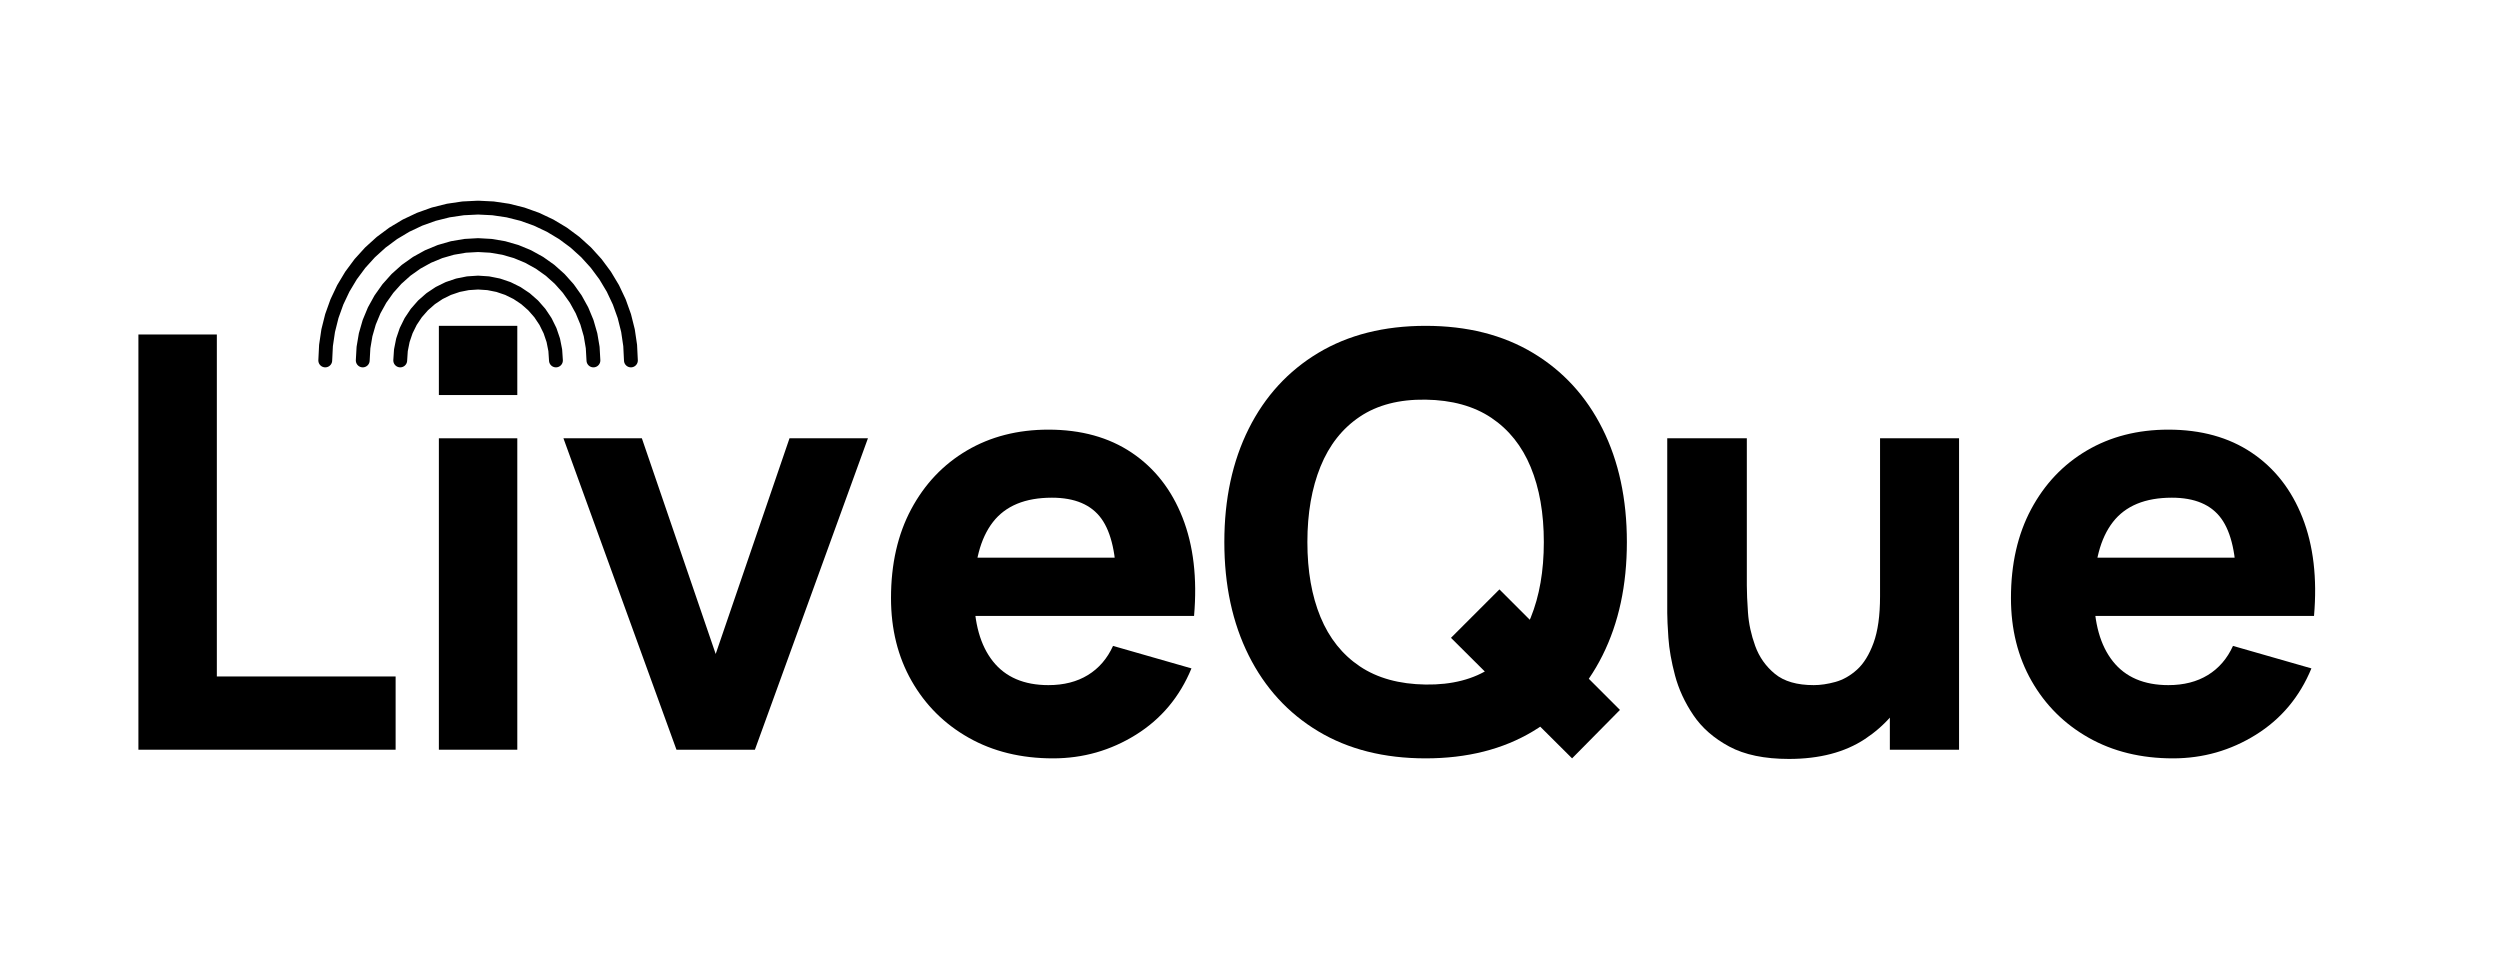
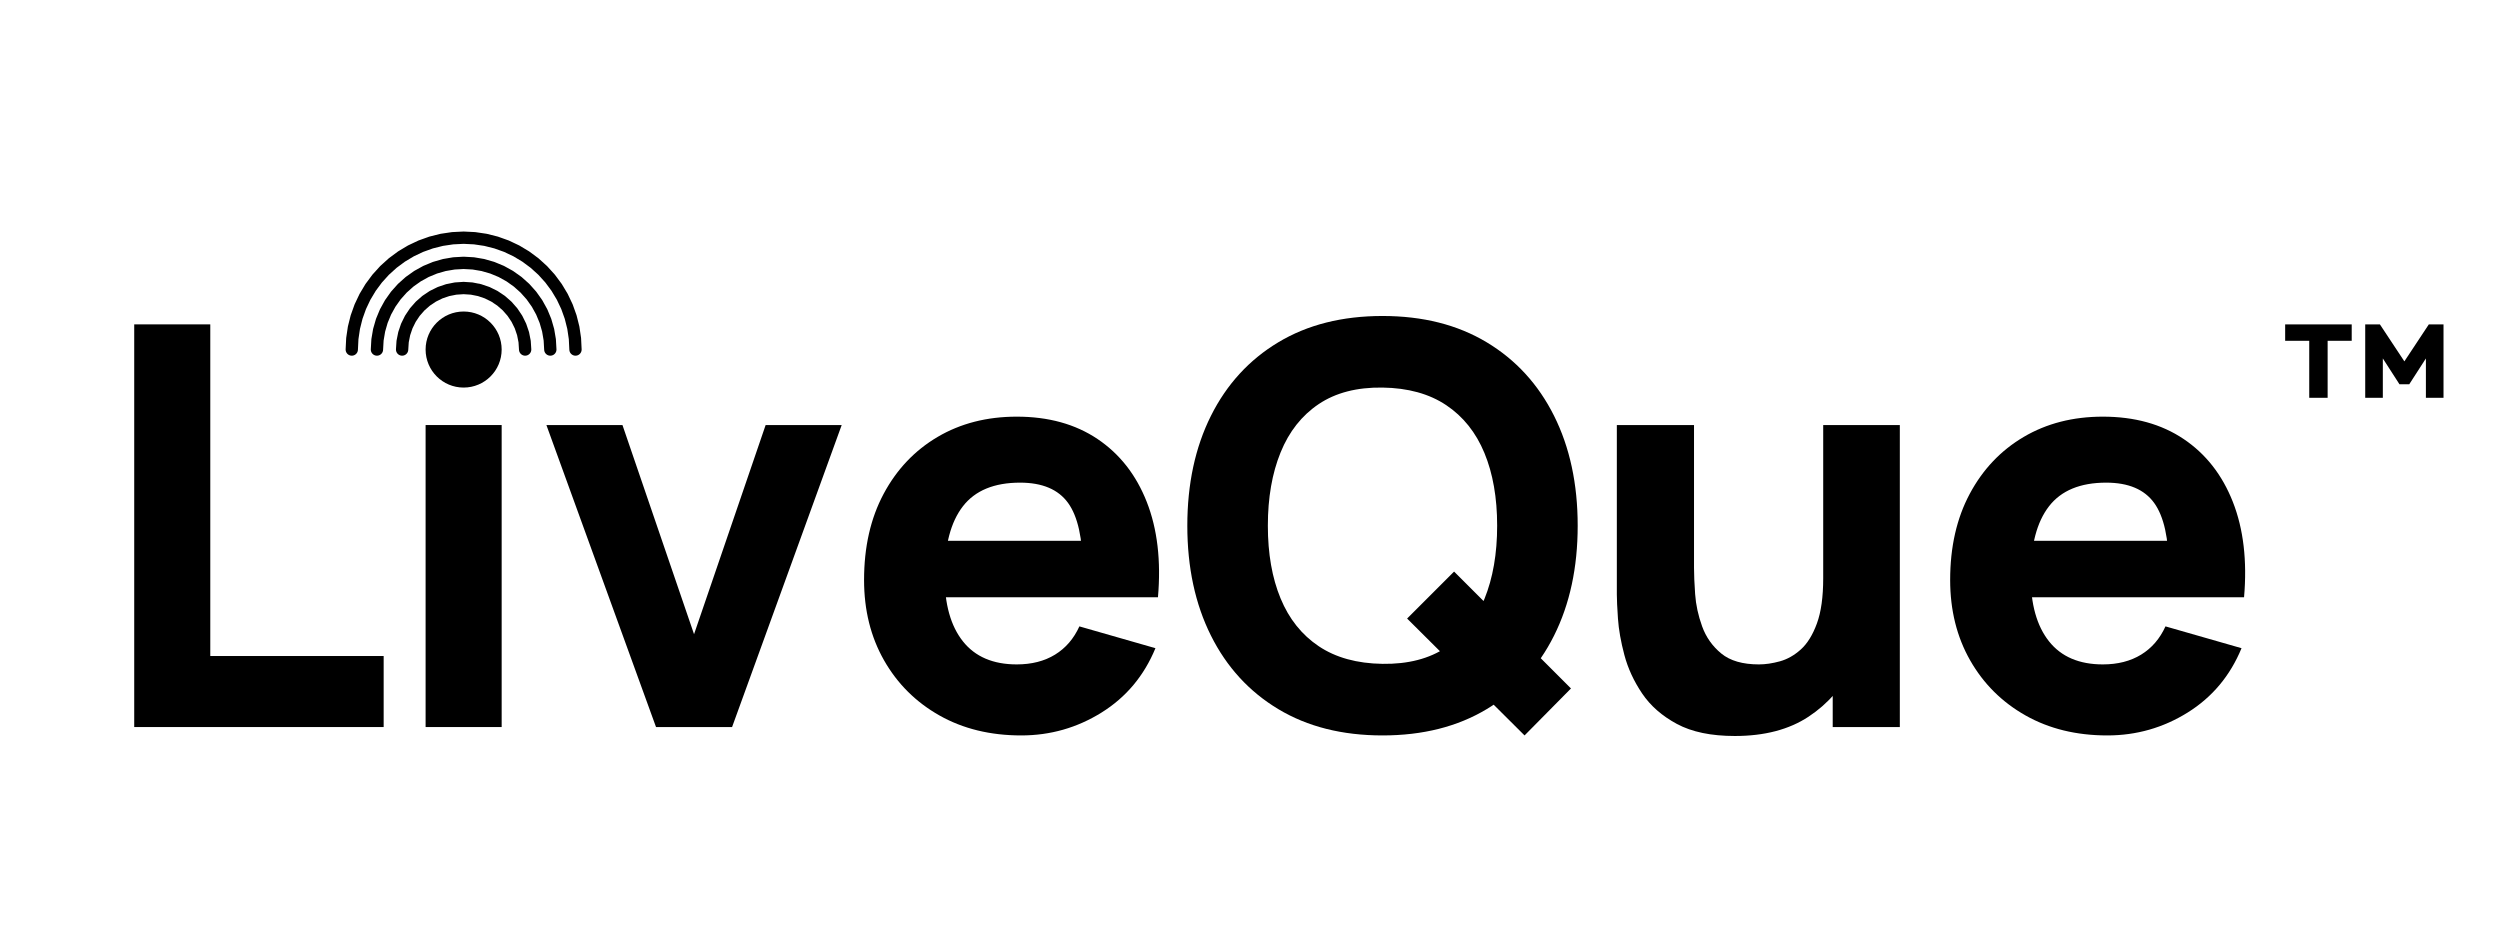
- <svg xmlns="http://www.w3.org/2000/svg" viewBox="0 0 433.5 168">
+ <svg xmlns="http://www.w3.org/2000/svg" viewBox="0 0 447.015 168">
  <path transform="translate(16.00 130.00) scale(0.05 -0.05)" d="M160 0V1440H432V254H1052V0Z" fill="#000000" />
  <path transform="translate(68.10 130.00) scale(0.05 -0.05)" d="M160 0V1080H432V0Z" fill="#000000" />
  <path transform="translate(95.70 130.00) scale(0.05 -0.05)" d="M432 0 40 1080H312L568 332L824 1080H1096L704 0Z" fill="#000000" />
  <path transform="translate(150.50 130.00) scale(0.05 -0.05)" d="M642 -30Q476 -30 349.5 41.5Q223 113 151.5 238.5Q80 364 80 526Q80 703 150.0 834.0Q220 965 343.0 1037.5Q466 1110 626 1110Q796 1110 915.0 1030.0Q1034 950 1091.0 805.0Q1148 660 1131 464H862V564Q862 729 809.5 801.5Q757 874 638 874Q499 874 433.5 789.5Q368 705 368 540Q368 389 433.5 306.5Q499 224 626 224Q706 224 763.0 259.0Q820 294 850 360L1122 282Q1061 134 929.5 52.0Q798 -30 642 -30ZM284 464V666H1000V464Z" fill="#000000" />
  <path transform="translate(209.30 130.00) scale(0.05 -0.05)" d="M1266 -30 846 388 1014 556 1432 138ZM758 -30Q542 -30 385.5 64.0Q229 158 144.5 327.0Q60 496 60 720Q60 944 144.5 1113.0Q229 1282 385.5 1376.0Q542 1470 758 1470Q974 1470 1130.5 1376.0Q1287 1282 1371.5 1113.0Q1456 944 1456 720Q1456 496 1371.5 327.0Q1287 158 1130.5 64.0Q974 -30 758 -30ZM758 226Q895 224 986.0 285.0Q1077 346 1122.5 458.0Q1168 570 1168 720Q1168 870 1122.5 980.0Q1077 1090 986.0 1151.0Q895 1212 758 1214Q621 1216 530.0 1155.0Q439 1094 393.5 982.0Q348 870 348 720Q348 570 393.5 460.0Q439 350 530.0 289.0Q621 228 758 226Z" fill="#000000" />
  <path transform="translate(283.10 130.00) scale(0.05 -0.05)" d="M542 -32Q415 -32 335.0 11.0Q255 54 210.5 120.0Q166 186 147.0 257.5Q128 329 124.0 388.0Q120 447 120 474V1080H396V570Q396 533 400.0 475.5Q404 418 425.0 360.0Q446 302 493.5 263.0Q541 224 628 224Q663 224 703.0 235.0Q743 246 778.0 277.5Q813 309 835.5 370.5Q858 432 858 532L1014 458Q1014 330 962.0 218.0Q910 106 805.5 37.0Q701 -32 542 -32ZM892 0V358H858V1080H1132V0Z" fill="#000000" />
  <path transform="translate(344.70 130.00) scale(0.05 -0.05)" d="M642 -30Q476 -30 349.5 41.5Q223 113 151.5 238.5Q80 364 80 526Q80 703 150.0 834.0Q220 965 343.0 1037.5Q466 1110 626 1110Q796 1110 915.0 1030.0Q1034 950 1091.0 805.0Q1148 660 1131 464H862V564Q862 729 809.5 801.5Q757 874 638 874Q499 874 433.5 789.5Q368 705 368 540Q368 389 433.5 306.5Q499 224 626 224Q706 224 763.0 259.0Q820 294 850 360L1122 282Q1061 134 929.5 52.0Q798 -30 642 -30ZM284 464V666H1000V464Z" fill="#000000" />
-   <path transform="translate(68.10 130.00) scale(0.05 -0.05)" d="M160 1230V1470H432V1230Z" fill="#000000" />
-   <path d="M69.4 62.5 L69.516 60.738 L69.86 59.006 L70.428 57.334 L71.209 55.75 L72.19 54.282 L73.354 52.954 L74.682 51.79 L76.15 50.809 L77.734 50.028 L79.406 49.46 L81.138 49.115 L82.9 49 L84.662 49.115 L86.394 49.46 L88.066 50.028 L89.65 50.809 L91.118 51.79 L92.446 52.954 L93.61 54.282 L94.591 55.75 L95.372 57.334 L95.94 59.006 L96.284 60.738 L96.4 62.5" fill="none" stroke="#000000" stroke-width="2.4" stroke-linecap="round" stroke-linejoin="round" />
-   <path d="M62.9 62.5 L63.026 60.261 L63.401 58.05 L64.022 55.894 L64.881 53.822 L65.966 51.859 L67.263 50.03 L68.758 48.358 L70.43 46.863 L72.259 45.566 L74.222 44.481 L76.294 43.622 L78.45 43.001 L80.661 42.626 L82.9 42.5 L85.139 42.626 L87.35 43.001 L89.506 43.622 L91.578 44.481 L93.541 45.566 L95.37 46.863 L97.042 48.358 L98.537 50.03 L99.835 51.859 L100.919 53.822 L101.778 55.894 L102.399 58.05 L102.774 60.261 L102.9 62.5" fill="none" stroke="#000000" stroke-width="2.4" stroke-linecap="round" stroke-linejoin="round" />
-   <path d="M56.4 62.5 L56.528 59.903 L56.909 57.33 L57.541 54.807 L58.417 52.359 L59.529 50.008 L60.866 47.777 L62.415 45.689 L64.162 43.762 L66.089 42.015 L68.177 40.466 L70.408 39.129 L72.759 38.017 L75.207 37.141 L77.73 36.509 L80.302 36.128 L82.9 36 L85.498 36.128 L88.07 36.509 L90.593 37.141 L93.041 38.017 L95.392 39.129 L97.623 40.466 L99.711 42.015 L101.638 43.762 L103.385 45.689 L104.934 47.777 L106.271 50.008 L107.383 52.359 L108.259 54.807 L108.891 57.33 L109.272 59.903 L109.4 62.5" fill="none" stroke="#000000" stroke-width="2.4" stroke-linecap="round" stroke-linejoin="round" />
+   <path transform="translate(406.50 83.20) scale(0.0175 -0.0175)" d="M938 690V1440H1088L1338 1062L1588 1440H1738V690H1558V1092L1388 828H1288L1118 1092V690ZM366 690V1272H120V1440H800V1272H554V690Z" fill="#000000" />
+   <circle cx="82.9" cy="62.5" r="6.8" fill="#000000" />
+   <path d="M71.9 62.5 L71.994 61.064 L72.275 59.653 L72.737 58.291 L73.374 57 L74.173 55.804 L75.122 54.722 L76.204 53.773 L77.4 52.974 L78.691 52.337 L80.053 51.875 L81.464 51.594 L82.9 51.5 L84.336 51.594 L85.747 51.875 L87.109 52.337 L88.4 52.974 L89.596 53.773 L90.678 54.722 L91.627 55.804 L92.426 57 L93.063 58.291 L93.525 59.653 L93.806 61.064 L93.9 62.5" fill="none" stroke="#000000" stroke-width="2.2" stroke-linecap="round" stroke-linejoin="round" />
+   <path d="M67.4 62.5 L67.498 60.765 L67.789 59.051 L68.27 57.381 L68.935 55.775 L69.776 54.254 L70.782 52.836 L71.94 51.54 L73.236 50.382 L74.653 49.376 L76.175 48.535 L77.781 47.87 L79.451 47.389 L81.165 47.097 L82.9 47 L84.635 47.097 L86.349 47.389 L88.019 47.87 L89.625 48.535 L91.147 49.376 L92.564 50.382 L93.86 51.54 L95.018 52.836 L96.024 54.254 L96.865 55.775 L97.53 57.381 L98.011 59.051 L98.302 60.765 L98.4 62.5" fill="none" stroke="#000000" stroke-width="2.2" stroke-linecap="round" stroke-linejoin="round" />
+   <path d="M62.9 62.5 L62.996 60.54 L63.284 58.598 L63.761 56.694 L64.422 54.846 L65.262 53.072 L66.271 51.389 L67.44 49.812 L68.758 48.358 L70.212 47.04 L71.789 45.871 L73.472 44.862 L75.246 44.022 L77.094 43.361 L78.998 42.884 L80.94 42.596 L82.9 42.5 L84.86 42.596 L86.802 42.884 L88.706 43.361 L90.554 44.022 L92.328 44.862 L94.011 45.871 L95.588 47.04 L97.042 48.358 L98.36 49.812 L99.529 51.389 L100.538 53.072 L101.378 54.846 L102.039 56.694 L102.516 58.598 L102.804 60.54 L102.9 62.5" fill="none" stroke="#000000" stroke-width="2.2" stroke-linecap="round" stroke-linejoin="round" />
</svg>
